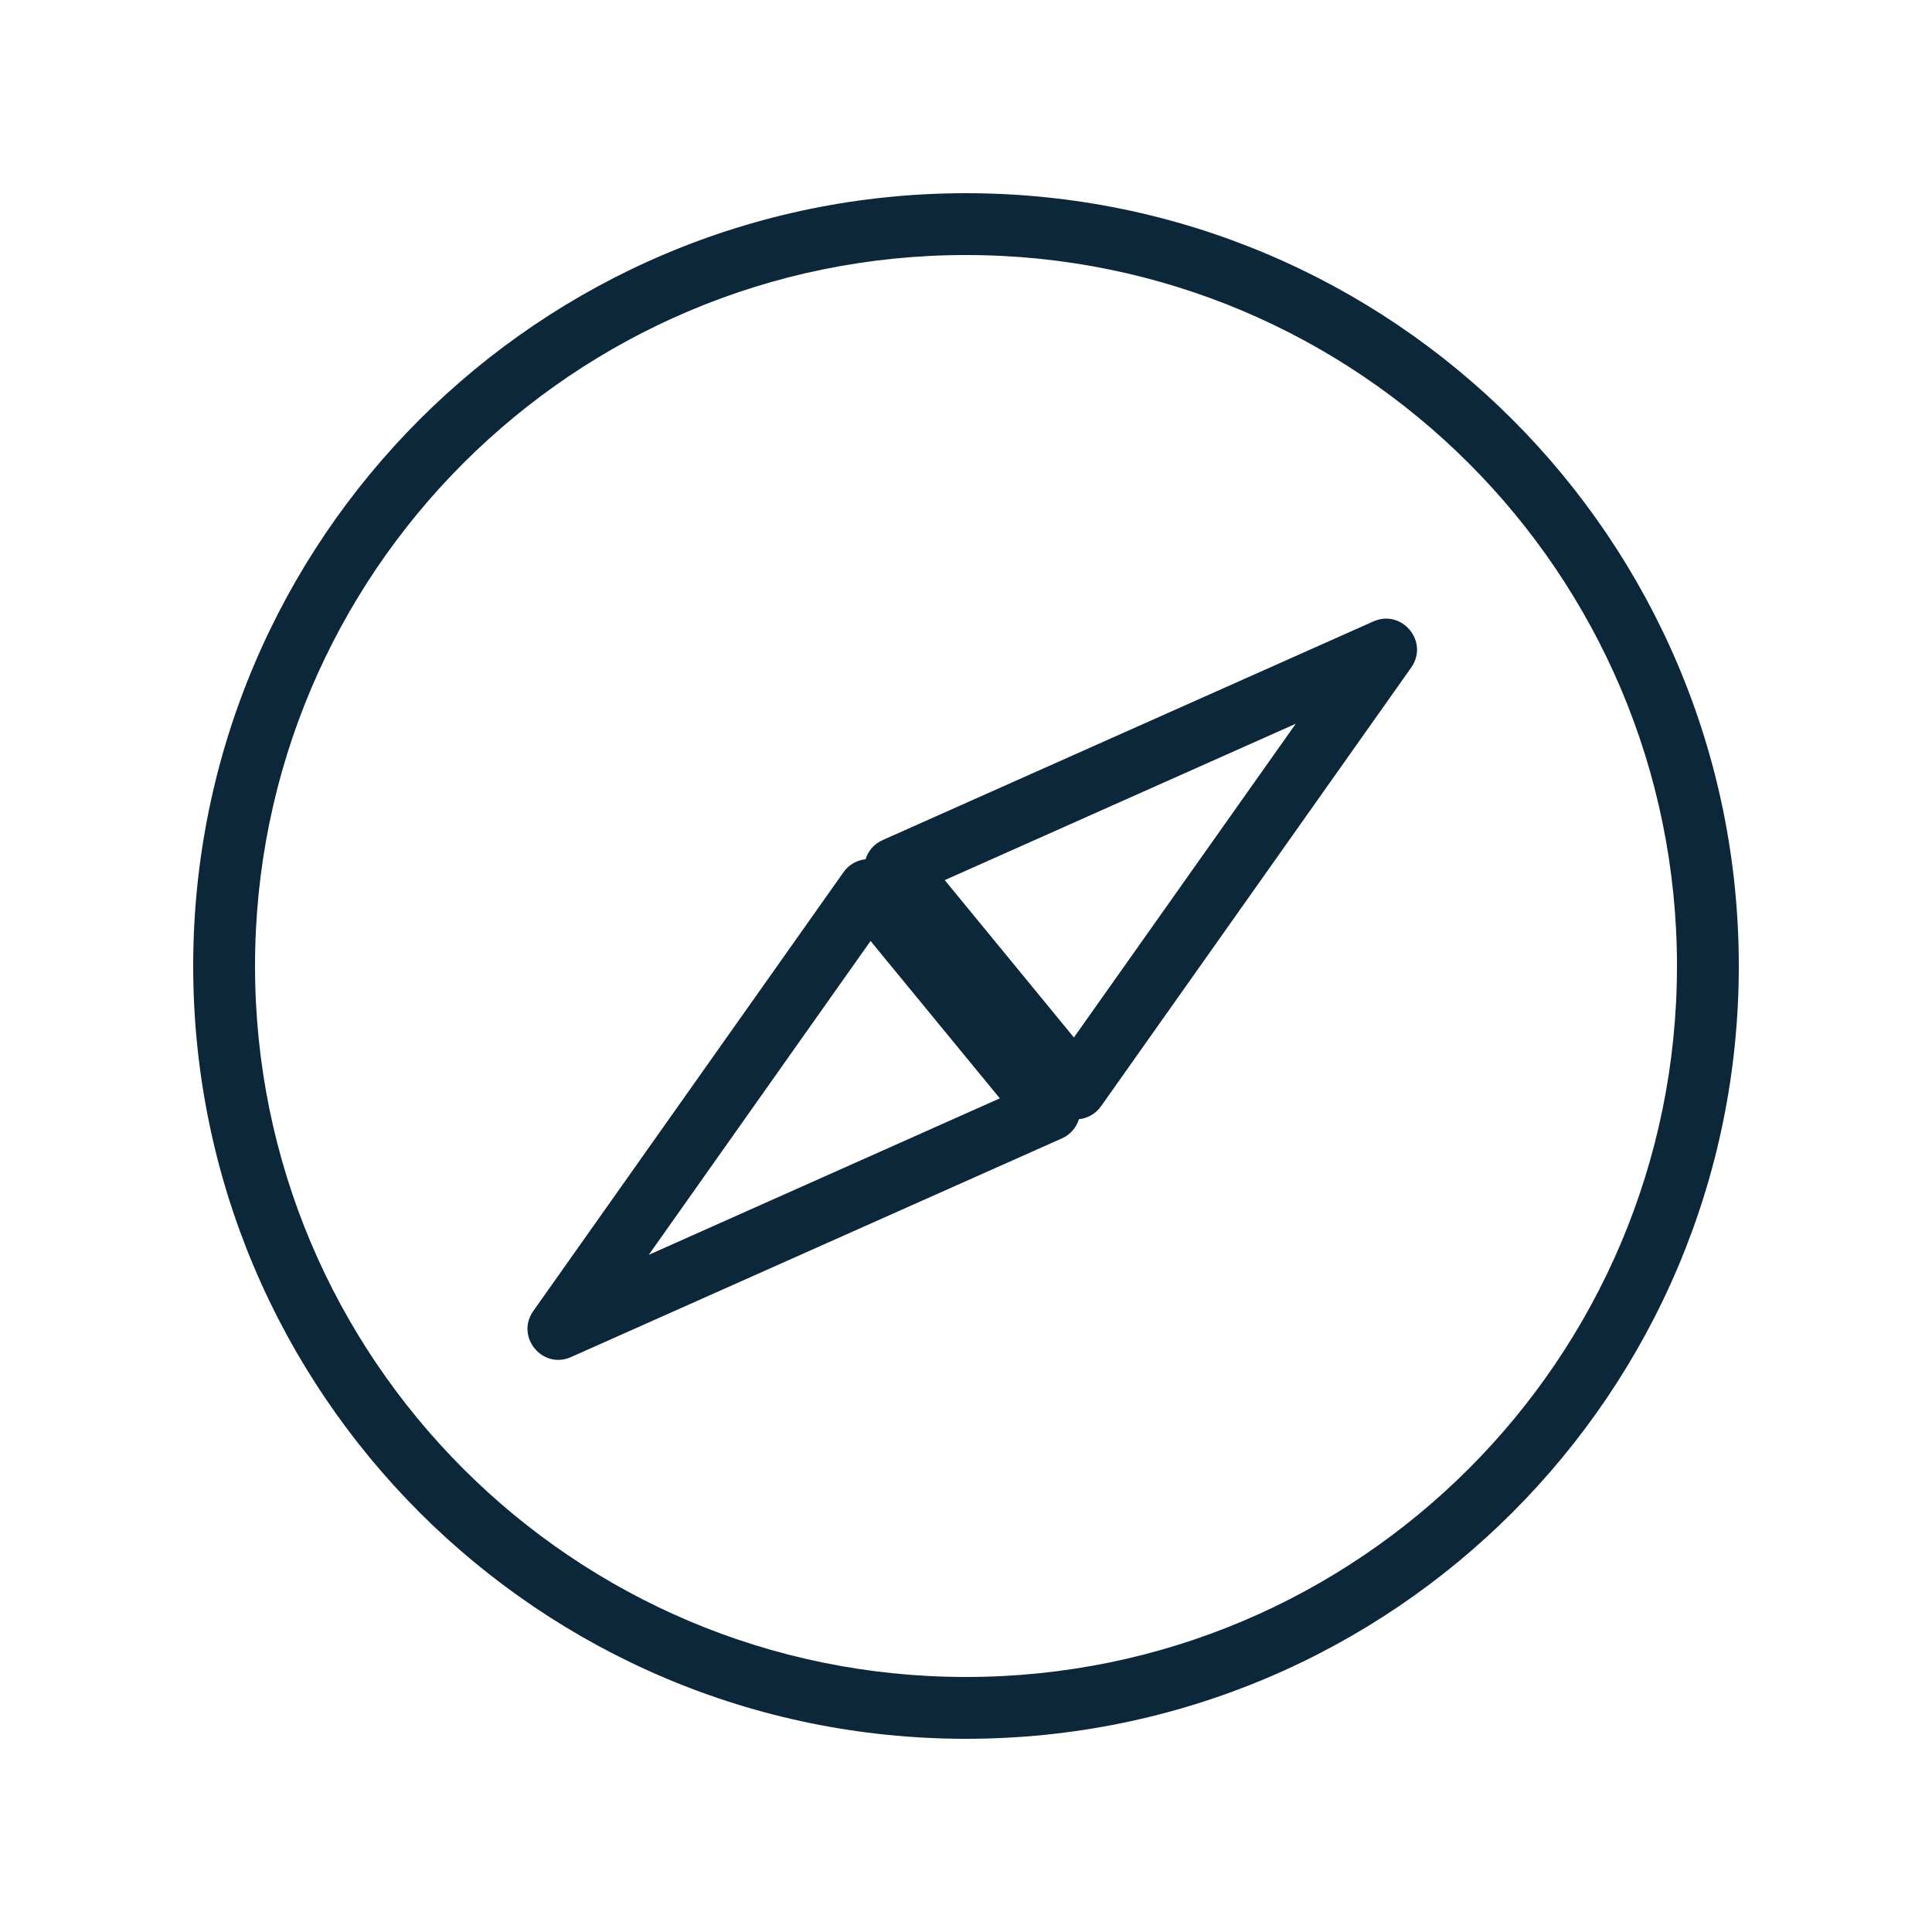
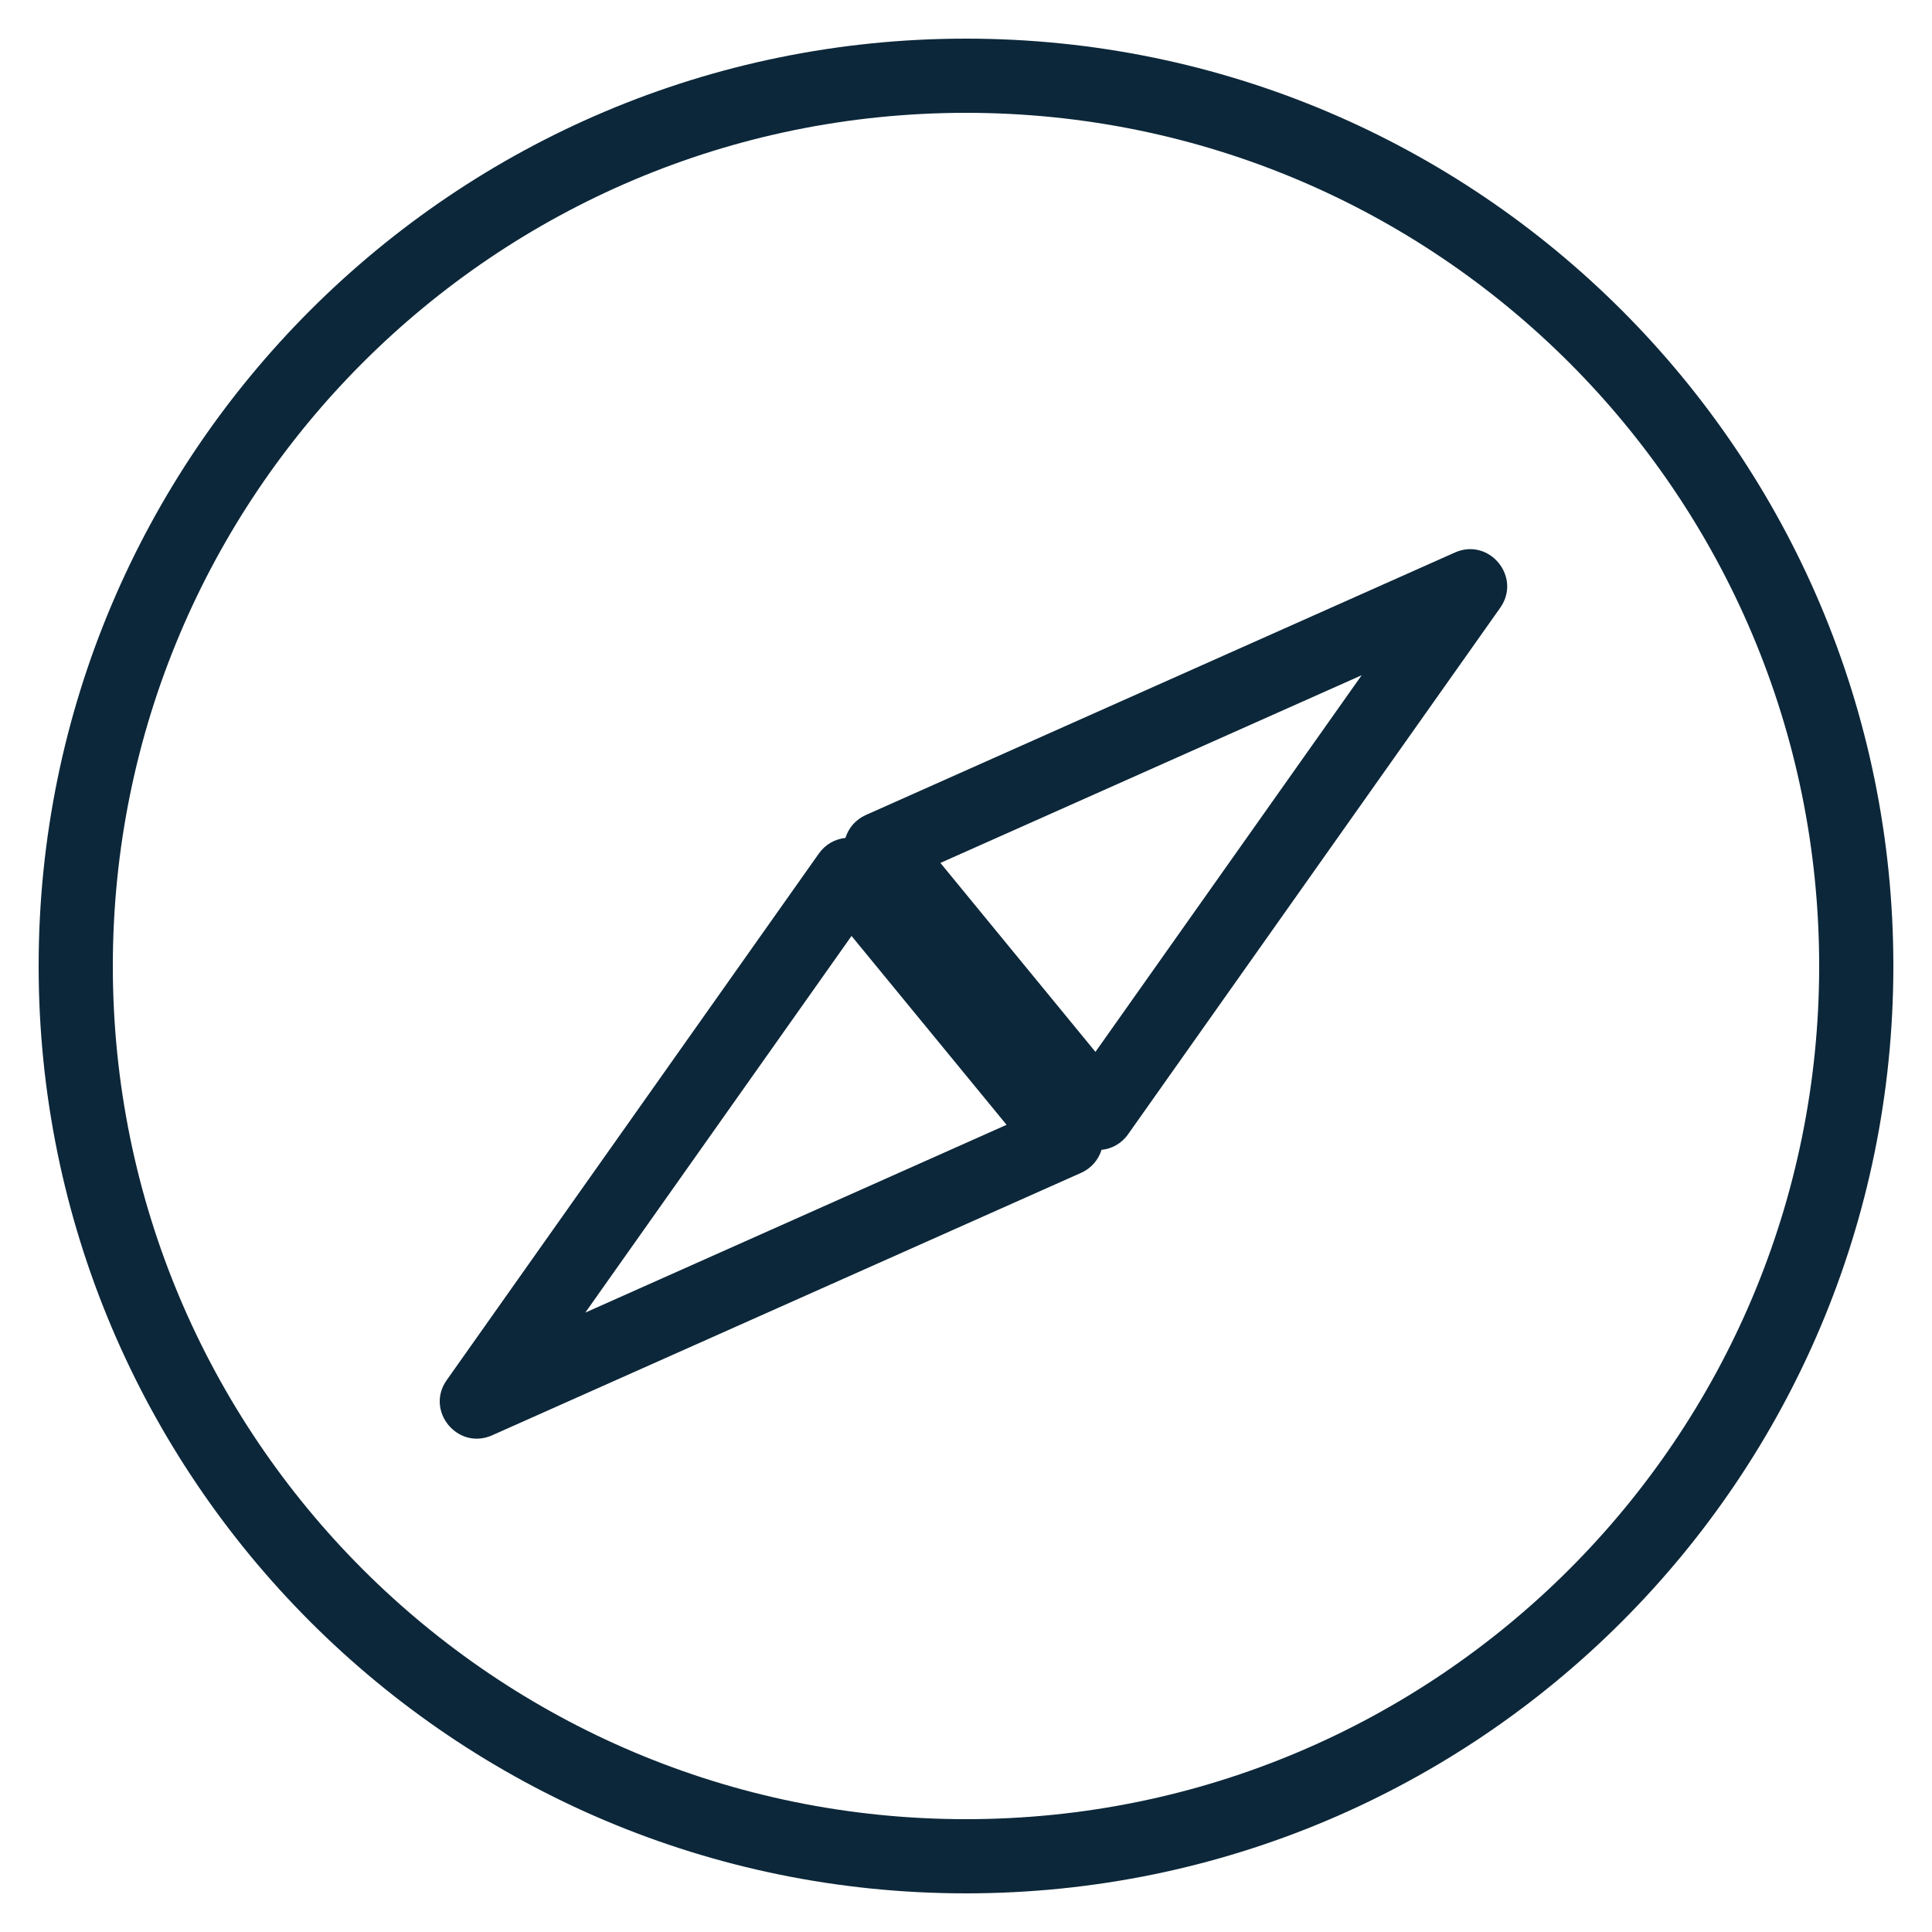
<svg xmlns="http://www.w3.org/2000/svg" width="20" height="20" viewBox="0 0 20 20" fill="none">
-   <path fill-rule="evenodd" clip-rule="evenodd" d="M10 17.36C14.065 17.36 17.36 14.065 17.36 10C17.36 5.935 14.065 2.64 10 2.64C5.935 2.64 2.64 5.935 2.64 10C2.64 14.065 5.935 17.36 10 17.36ZM10 18C14.418 18 18 14.418 18 10C18 5.582 14.418 2 10 2C5.582 2 2 5.582 2 10C2 14.418 5.582 18 10 18ZM13.414 7.492L9.78 9.111L11.117 10.74L13.414 7.492ZM14.609 6.91C14.796 6.644 14.514 6.301 14.217 6.433L9.136 8.697C9.046 8.737 8.986 8.811 8.96 8.895C8.873 8.904 8.788 8.949 8.732 9.029L5.521 13.571C5.333 13.837 5.615 14.181 5.912 14.048L10.994 11.784C11.083 11.744 11.143 11.67 11.169 11.586C11.257 11.577 11.341 11.532 11.397 11.453L14.609 6.91ZM10.35 11.37L6.716 12.99L9.012 9.741L10.35 11.37Z" fill="#0C2739" />
+   <path fill-rule="evenodd" clip-rule="evenodd" d="M10 18.832C14.878 18.832 18.832 14.878 18.832 10C18.832 5.122 14.878 1.168 10 1.168C5.122 1.168 1.168 5.122 1.168 10C1.168 14.878 5.122 18.832 10 18.832ZM10 19.6C15.302 19.6 19.6 15.302 19.6 10C19.6 4.698 15.302 0.4 10 0.4C4.698 0.4 0.4 4.698 0.4 10C0.4 15.302 4.698 19.6 10 19.6ZM14.096 6.99L9.735 8.933L11.34 10.889L14.096 6.99ZM15.53 6.292C15.755 5.973 15.417 5.561 15.06 5.72L8.963 8.437C8.856 8.485 8.783 8.573 8.752 8.674C8.647 8.685 8.546 8.739 8.478 8.834L4.625 14.286C4.399 14.604 4.738 15.017 5.095 14.858L11.192 12.141C11.299 12.093 11.372 12.004 11.403 11.903C11.508 11.893 11.609 11.839 11.677 11.743L15.53 6.292ZM10.42 11.644L6.059 13.588L8.815 9.689L10.42 11.644Z" fill="#0C2739" />
</svg>
